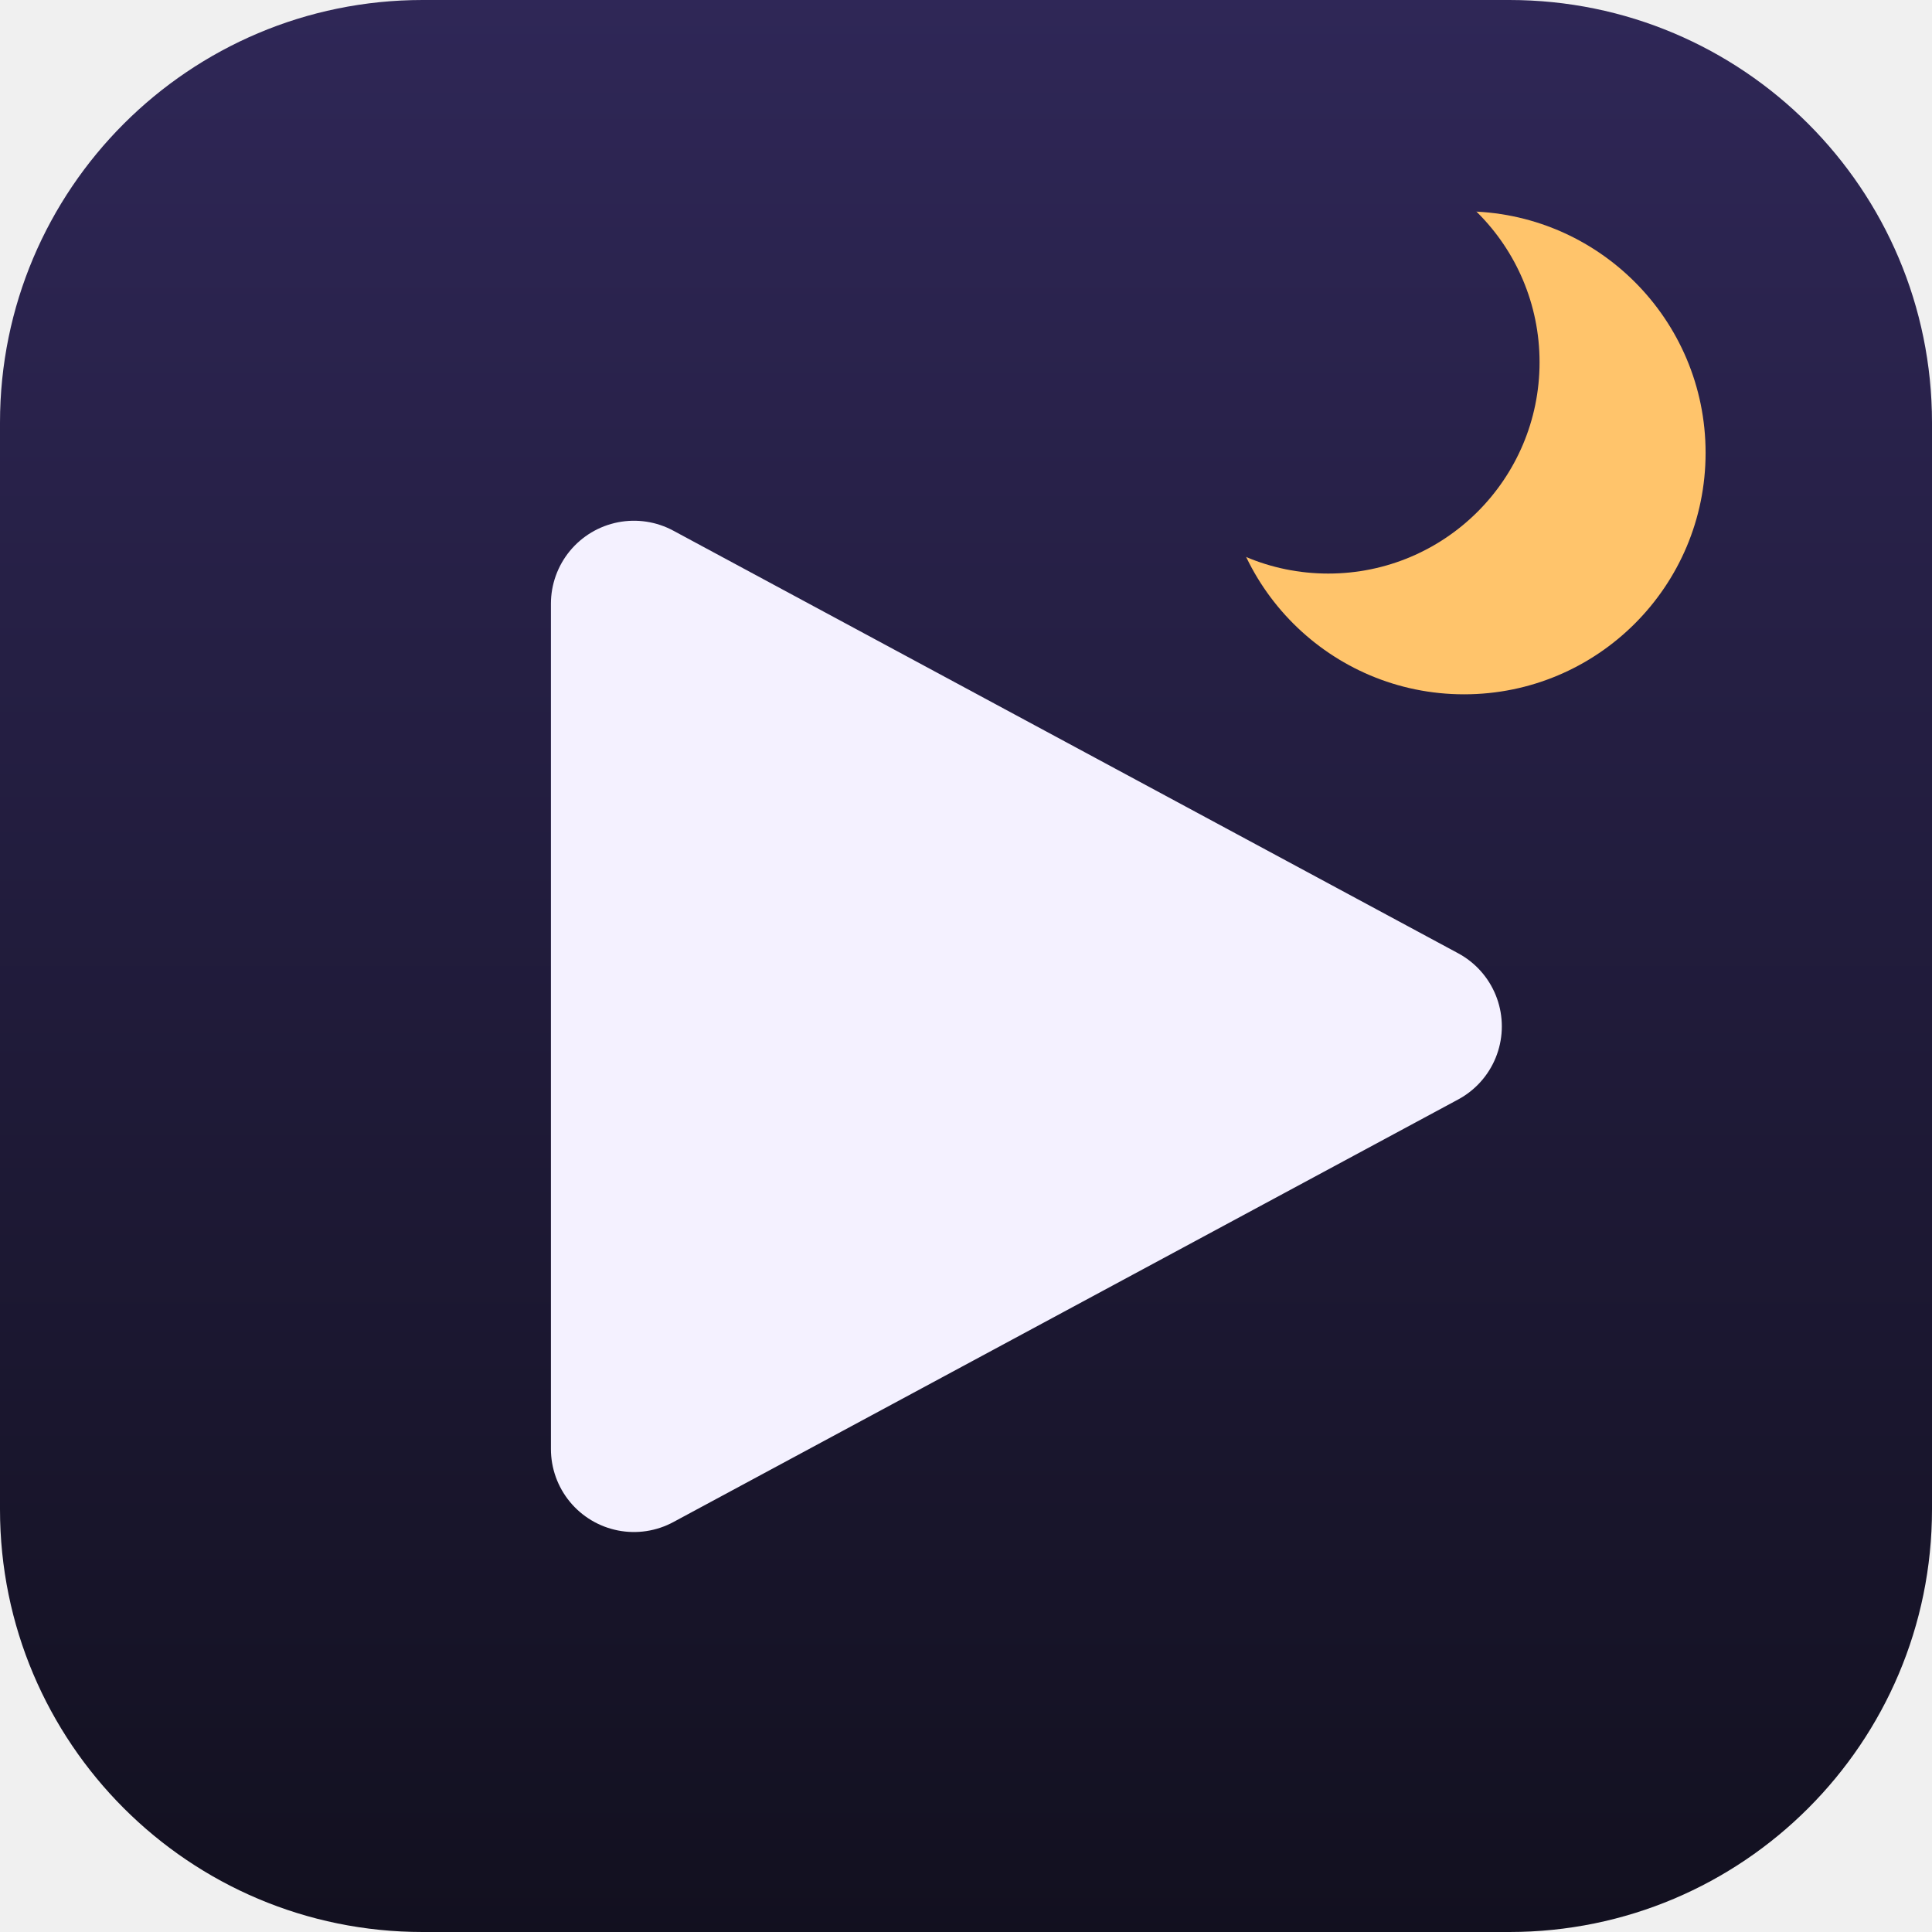
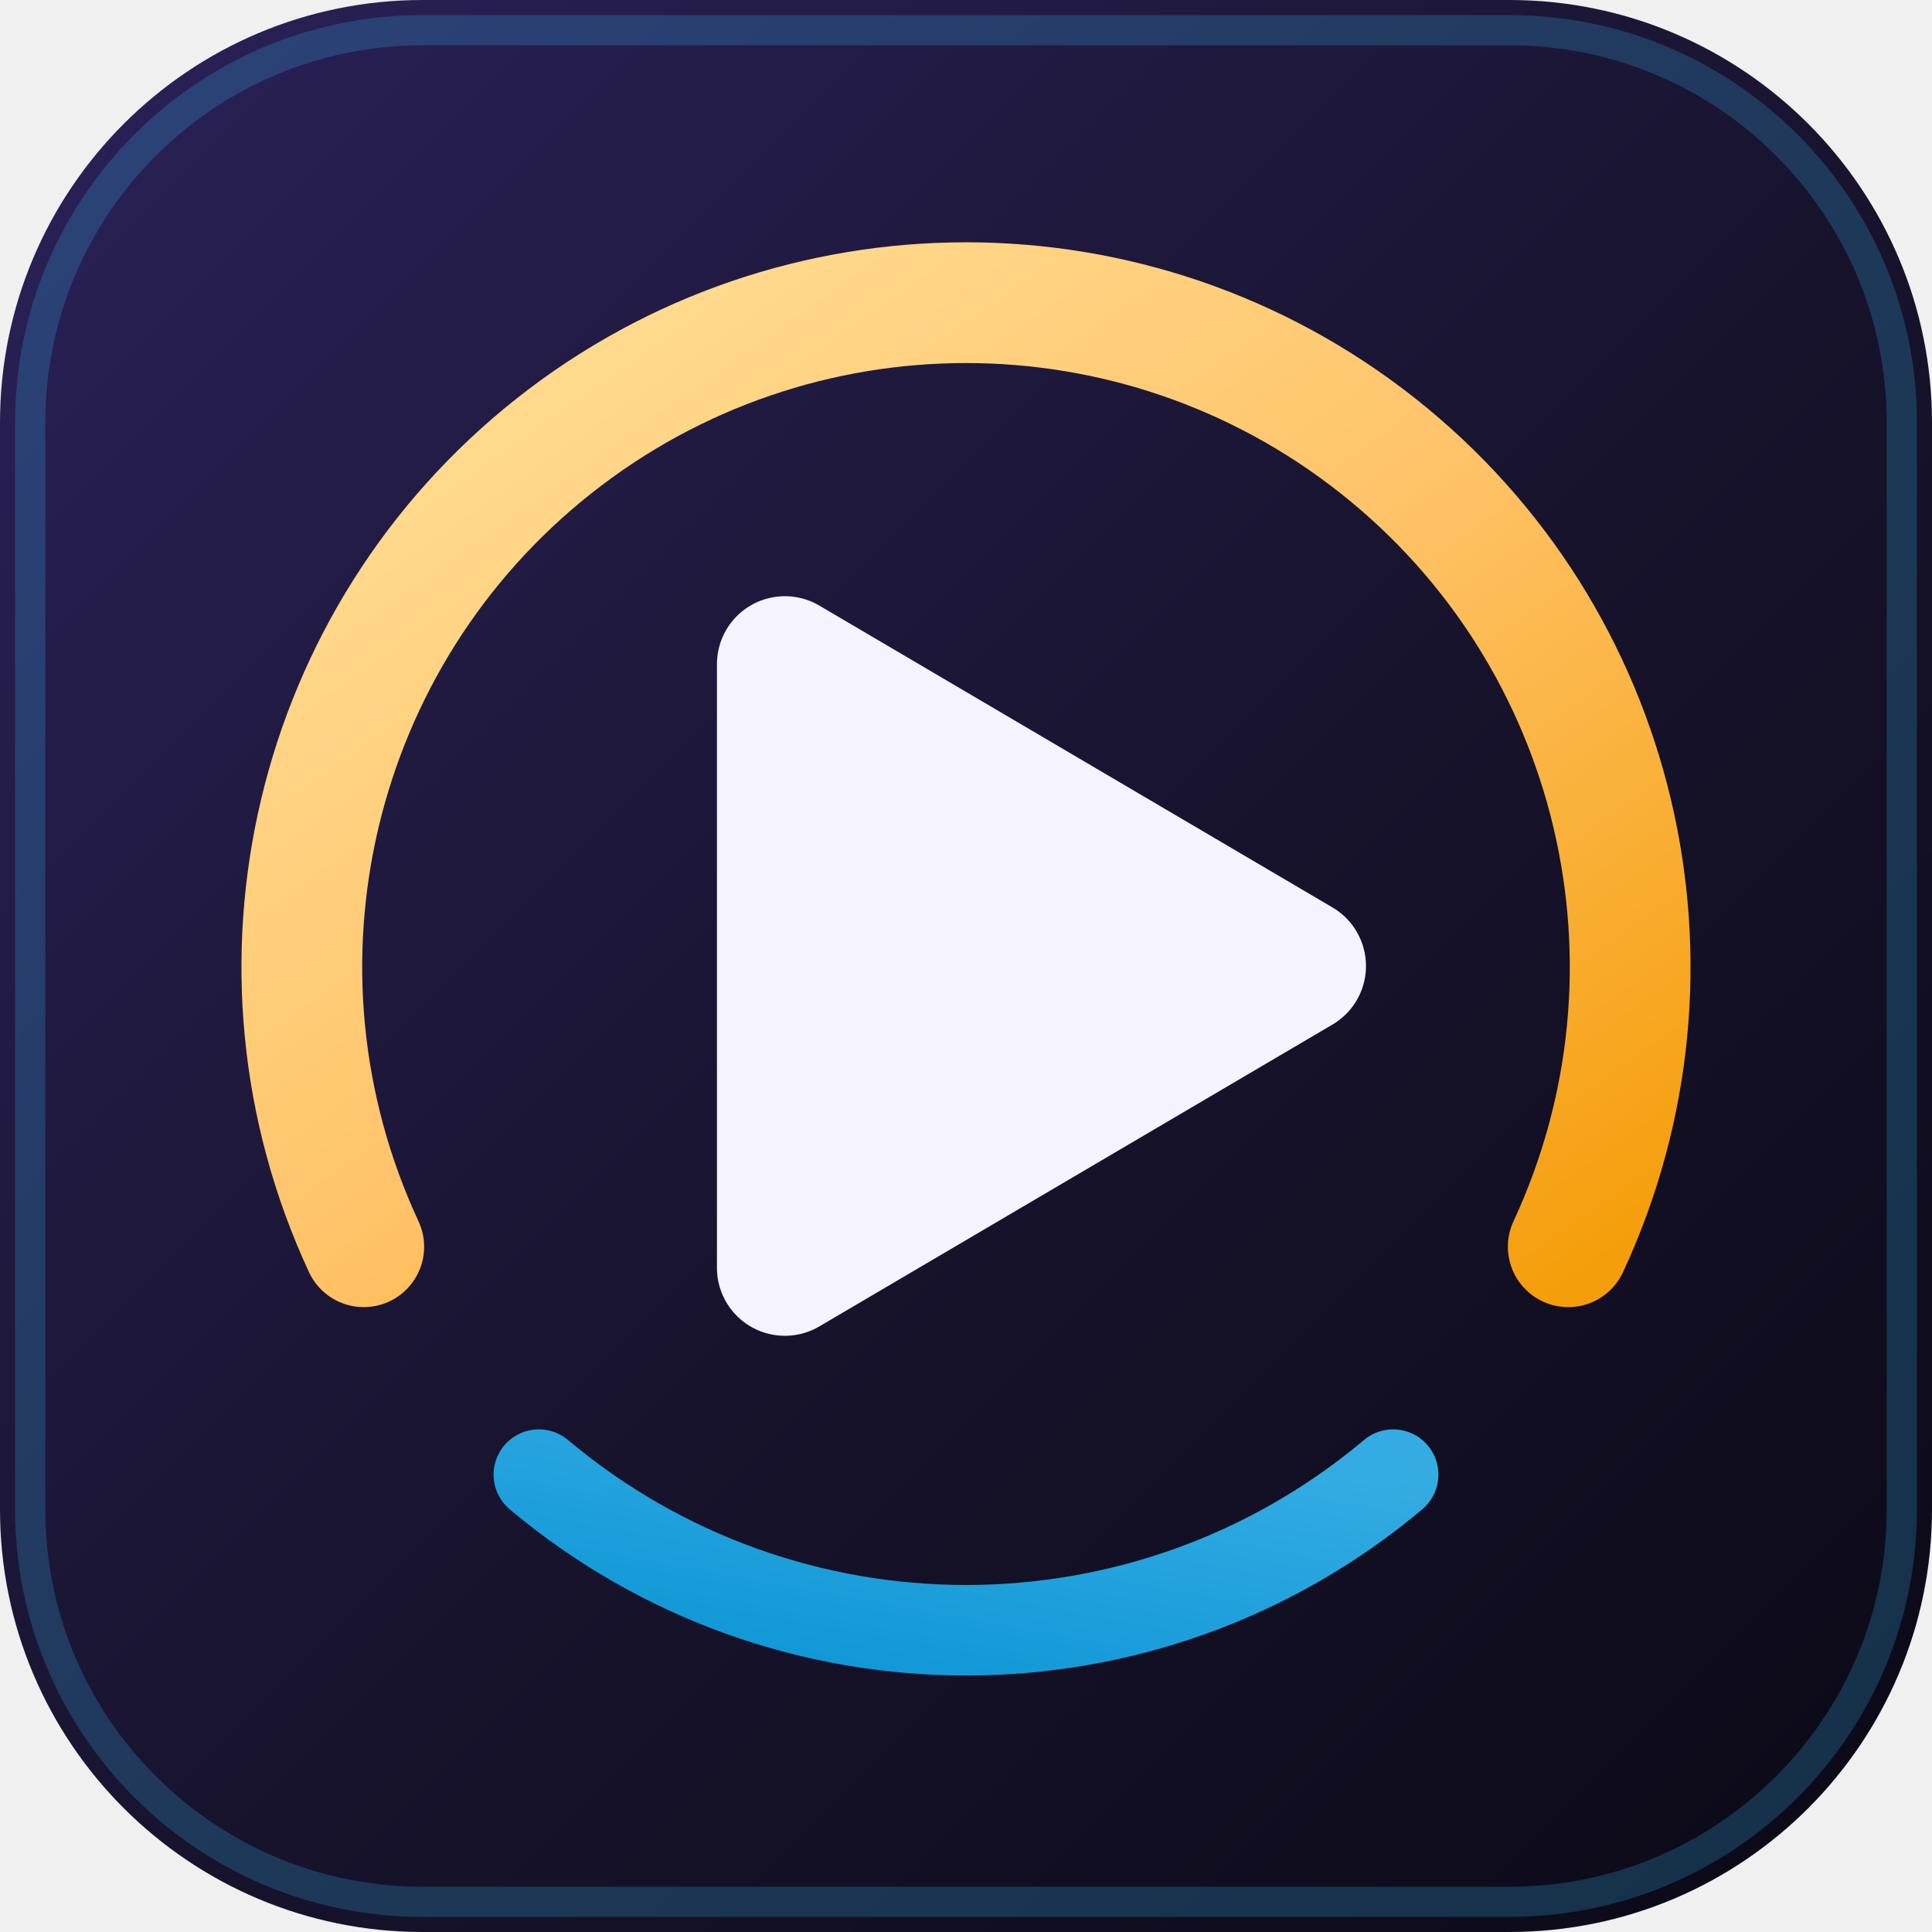
- <svg xmlns="http://www.w3.org/2000/svg" viewBox="0 0 128 128" width="128" height="128" role="img" aria-label="Nocturne Player">
+ <svg xmlns="http://www.w3.org/2000/svg" viewBox="0 0 128 128" width="128" height="128" role="img" aria-label="Nocturne Player for Edge">
  <defs>
-     <linearGradient id="bg" x1="0" y1="0" x2="0" y2="1">
-       <stop offset="0" stop-color="#2f2757" />
-       <stop offset="1" stop-color="#12101f" />
+     <linearGradient id="sky" x1="0" y1="0" x2="1" y2="1">
+       <stop offset="0%" stop-color="#2b225a" />
+       <stop offset="55%" stop-color="#17132c" />
+       <stop offset="100%" stop-color="#0b0916" />
    </linearGradient>
-     <mask id="crescent">
-       <circle cx="97" cy="30" r="16" fill="white" />
-       <circle cx="88" cy="24" r="14" fill="black" />
-     </mask>
+     <linearGradient id="amber" x1="0" y1="0" x2="1" y2="1">
+       <stop offset="0%" stop-color="#ffe29a" />
+       <stop offset="50%" stop-color="#ffc46b" />
+       <stop offset="100%" stop-color="#f59e0b" />
+     </linearGradient>
+     <linearGradient id="edgeCyan" x1="0" y1="1" x2="1" y2="0">
+       <stop offset="0%" stop-color="#0ea5e9" />
+       <stop offset="100%" stop-color="#38bdf8" />
+     </linearGradient>
  </defs>
-   <rect width="128" height="128" rx="28" fill="url(#bg)" />
-   <rect width="128" height="128" fill="#ffc46b" mask="url(#crescent)" />
-   <path d="M42 40 L94 68 L42 96 Z" fill="#f4f1ff" stroke="#f4f1ff" stroke-width="11" stroke-linejoin="round" />
+   <rect width="128" height="128" rx="28" fill="url(#sky)" />
+   <rect x="2" y="2" width="124" height="124" rx="26" fill="none" stroke="#38bdf8" stroke-opacity="0.22" stroke-width="2" />
+   <path d="M 35.7 97.7 A 44 44 0 0 0 92.3 97.7" fill="none" stroke="url(#edgeCyan)" stroke-width="6" stroke-linecap="round" stroke-opacity="0.9" />
+   <path d="M 24.1 82.6 A 44 44 0 1 1 103.9 82.6" fill="none" stroke="url(#amber)" stroke-width="8" stroke-linecap="round" />
+   <path d="M 52 44 L 86 64 L 52 84 Z" fill="#f5f3ff" stroke="#f5f3ff" stroke-width="9" stroke-linejoin="round" />
</svg>
